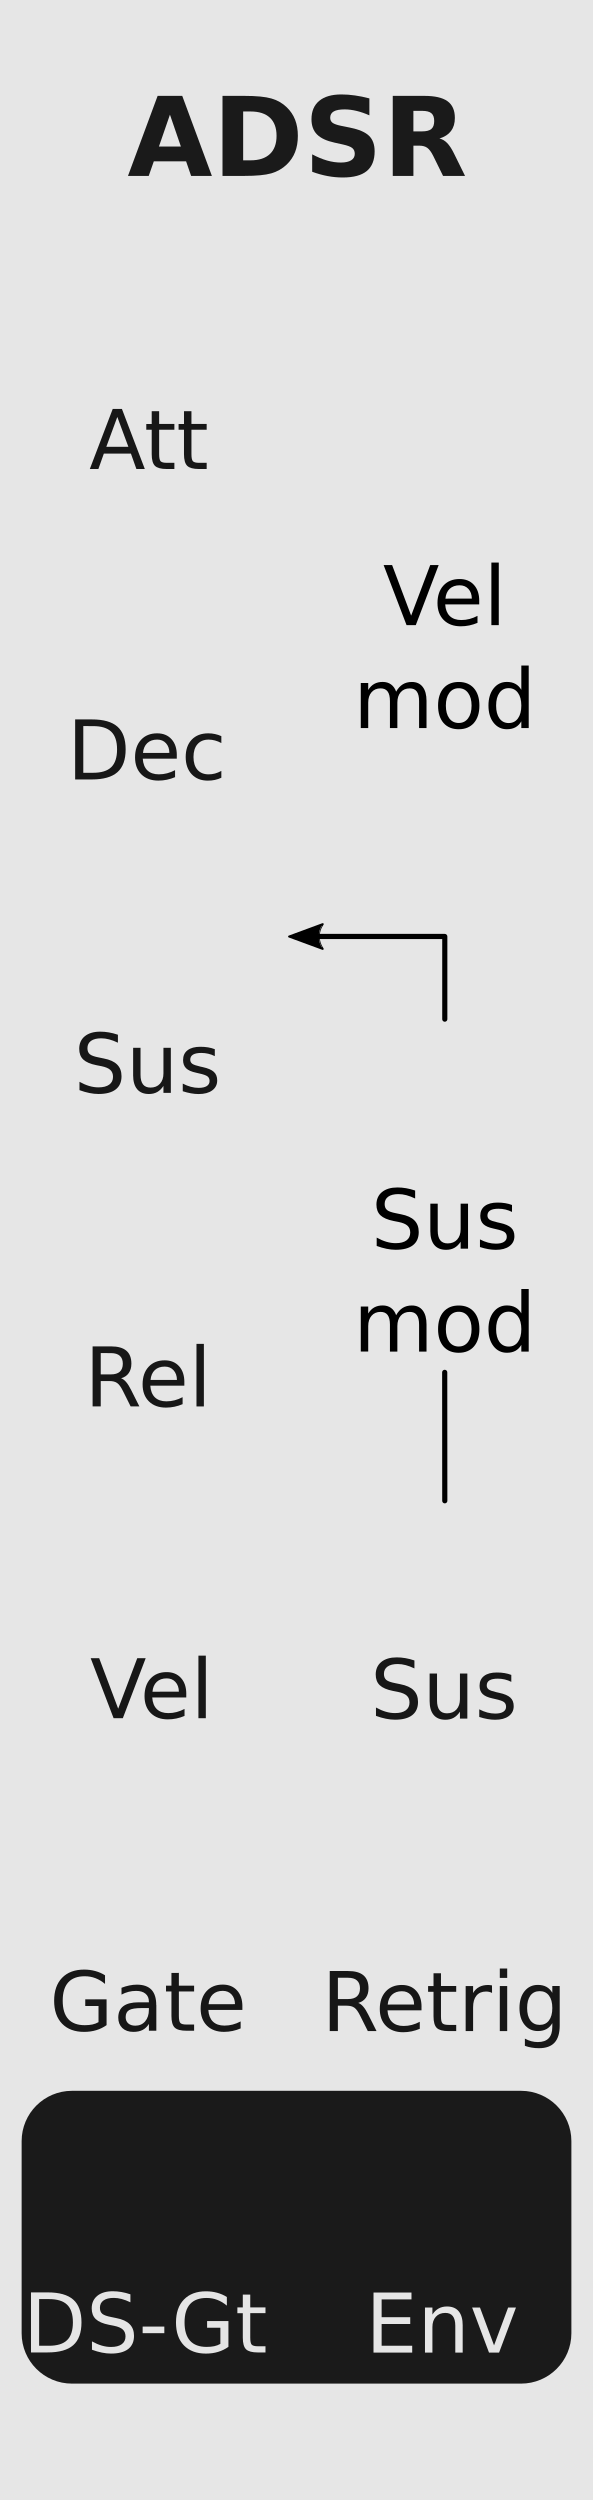
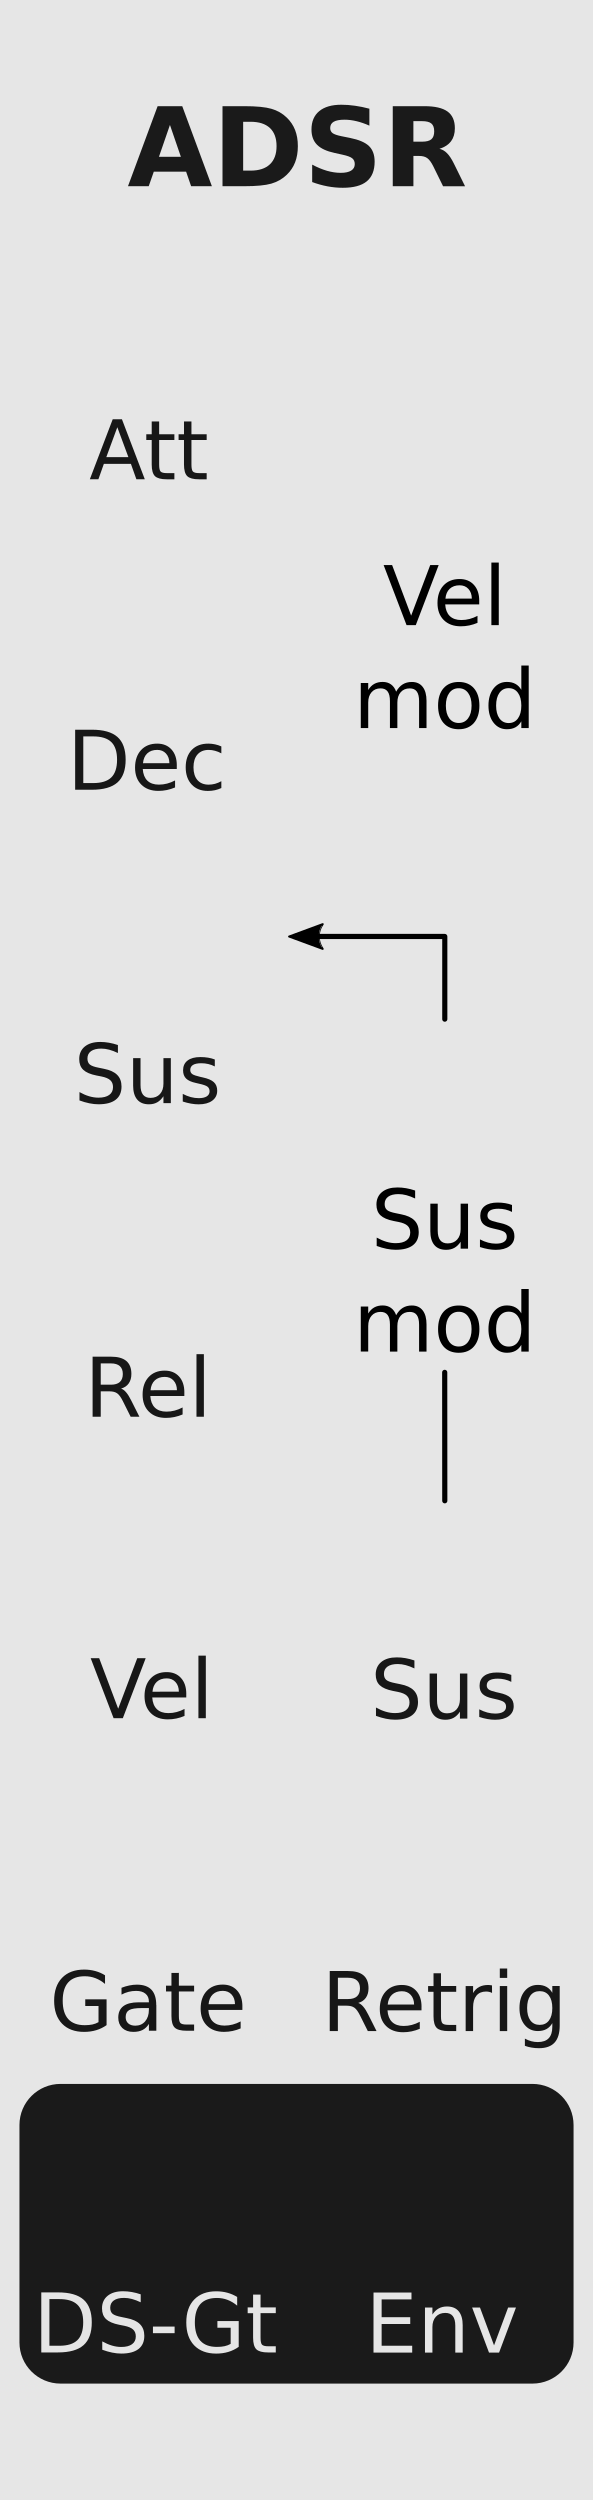
<svg xmlns="http://www.w3.org/2000/svg" width="30.48mm" height="128.5mm" viewBox="0 0 30.48 128.5" version="1.1" id="svg8">
  <defs id="defs2">
    <marker style="overflow:visible;" id="Arrow2Mend" refX="0.0" refY="0.0" orient="auto">
      <path transform="scale(0.6) rotate(180) translate(0,0)" d="M 8.719,4.034 L -2.207,0.016 L 8.719,-4.002 C 6.973,-1.63 6.983,1.616 8.719,4.034 z " style="stroke:context-stroke;fill-rule:evenodd;fill:context-stroke;stroke-width:0.625;stroke-linejoin:round;" id="path59252" />
    </marker>
    <marker style="overflow:visible;" id="Arrow1Lend" refX="0.0" refY="0.0" orient="auto">
      <path transform="scale(0.8) rotate(180) translate(12.5,0)" style="fill-rule:evenodd;fill:context-stroke;stroke:context-stroke;stroke-width:1.0pt;" d="M 0.0,0.0 L 5.0,-5.0 L -12.5,0.0 L 5.0,5.0 L 0.0,0.0 z " id="path59228" />
    </marker>
    <marker style="overflow:visible" id="Arrow1Lstart" refX="0.0" refY="0.0" orient="auto">
      <path transform="scale(0.8) translate(12.5,0)" style="fill-rule:evenodd;fill:context-stroke;stroke:context-stroke;stroke-width:1.0pt" d="M 0.0,0.0 L 5.0,-5.0 L -12.5,0.0 L 5.0,5.0 L 0.0,0.0 z " id="path59225" />
    </marker>
  </defs>
  <g id="layer1" transform="translate(0,-168.5)" style="display:inline">
    <rect style="display:inline;opacity:1;vector-effect:none;fill:#e6e6e6;fill-opacity:1;fill-rule:evenodd;stroke:none;stroke-width:0.649;stroke-linecap:butt;stroke-linejoin:miter;stroke-miterlimit:4;stroke-dasharray:none;stroke-dashoffset:0;stroke-opacity:1;paint-order:normal" id="rect420" width="30.48" height="128.5" x="5.9211732e-17" y="168.5" />
-     <g aria-label="Att" id="text35907" style="font-size:4.233px;line-height:1.25;fill-opacity:0.9;stroke-width:0.265">
+     <g aria-label="Att" id="text35907" style="font-size:4.233px;line-height:1.25;fill-opacity:0.9;stroke-width:0.265" transform="translate(0,0.5291667)">
      <path d="m 6.03,189.931 -0.566,1.536 h 1.135 z m -0.236,-0.411 h 0.473 l 1.176,3.086 H 7.01 L 6.729,191.814 H 5.338 l -0.281,0.792 H 4.617 Z" id="path59933" />
      <path d="m 8.18,189.634 v 0.657 h 0.783 v 0.296 H 8.18 v 1.257 q 0,0.283 0.076,0.364 0.079,0.081 0.316,0.081 h 0.391 v 0.318 H 8.573 q -0.44,0 -0.608,-0.163 -0.167,-0.165 -0.167,-0.599 v -1.257 H 7.519 v -0.296 h 0.279 v -0.657 z" id="path59935" />
      <path d="m 9.84,189.634 v 0.657 h 0.783 v 0.296 H 9.84 v 1.257 q 0,0.283 0.076,0.364 0.079,0.081 0.316,0.081 h 0.391 v 0.318 h -0.391 q -0.44,0 -0.608,-0.163 -0.167,-0.165 -0.167,-0.599 v -1.257 H 9.179 v -0.296 h 0.279 v -0.657 z" id="path59937" />
    </g>
-     <g aria-label="Dec" id="text51881" style="font-size:4.233px;line-height:1.25;fill-opacity:0.9;stroke-width:0.265">
+     <g aria-label="Dec" id="text51881" style="font-size:4.233px;line-height:1.25;fill-opacity:0.9;stroke-width:0.265" transform="translate(0,0.5291667)">
      <path d="m 4.281,205.821 v 2.4 h 0.504 q 0.639,0 0.934,-0.289 0.298,-0.289 0.298,-0.914 0,-0.62 -0.298,-0.907 -0.296,-0.289 -0.934,-0.289 z m -0.418,-0.343 h 0.858 q 0.897,0 1.317,0.374 0.42,0.372 0.42,1.166 0,0.798 -0.422,1.172 -0.422,0.374 -1.315,0.374 H 3.863 Z" id="path59970" />
      <path d="m 9.087,207.311 v 0.186 h -1.749 q 0.025,0.393 0.236,0.599 0.213,0.205 0.591,0.205 0.219,0 0.424,-0.054 0.207,-0.054 0.409,-0.161 v 0.36 q -0.205,0.087 -0.42,0.132 -0.215,0.045 -0.436,0.045 -0.554,0 -0.878,-0.322 -0.322,-0.322 -0.322,-0.872 0,-0.568 0.306,-0.901 0.308,-0.335 0.829,-0.335 0.467,0 0.738,0.302 0.273,0.3 0.273,0.816 z m -0.38,-0.112 q -0.004,-0.312 -0.176,-0.498 -0.169,-0.186 -0.451,-0.186 -0.318,0 -0.511,0.18 -0.19,0.18 -0.219,0.506 z" id="path59972" />
      <path d="m 11.377,206.337 v 0.356 q -0.161,-0.089 -0.325,-0.132 -0.161,-0.045 -0.327,-0.045 -0.37,0 -0.575,0.236 -0.205,0.234 -0.205,0.657 0,0.424 0.205,0.659 0.205,0.234 0.575,0.234 0.165,0 0.327,-0.043 0.163,-0.045 0.325,-0.134 v 0.351 q -0.159,0.074 -0.331,0.112 -0.169,0.037 -0.362,0.037 -0.523,0 -0.831,-0.329 -0.308,-0.329 -0.308,-0.887 0,-0.566 0.31,-0.891 0.312,-0.325 0.854,-0.325 0.176,0 0.343,0.037 0.167,0.035 0.325,0.107 z" id="path59974" />
    </g>
-     <g aria-label="Sus" id="text58845" style="font-size:4.233px;line-height:1.25;fill-opacity:0.9;stroke-width:0.265">
+     <g aria-label="Sus" id="text58845" style="font-size:4.233px;line-height:1.25;fill-opacity:0.9;stroke-width:0.265" transform="translate(0,0.5291667)">
      <path d="m 6.061,221.688 v 0.407 q -0.238,-0.114 -0.449,-0.17 -0.211,-0.056 -0.407,-0.056 -0.341,0 -0.527,0.132 -0.184,0.132 -0.184,0.376 0,0.205 0.122,0.31 0.124,0.103 0.467,0.167 l 0.252,0.052 q 0.467,0.089 0.688,0.314 0.223,0.223 0.223,0.599 0,0.449 -0.302,0.68 -0.3,0.232 -0.881,0.232 -0.219,0 -0.467,-0.05 -0.246,-0.05 -0.511,-0.147 v -0.43 q 0.254,0.143 0.498,0.215 0.244,0.072 0.48,0.072 0.358,0 0.552,-0.141 0.194,-0.141 0.194,-0.401 0,-0.227 -0.141,-0.356 -0.138,-0.128 -0.457,-0.192 l -0.254,-0.05 q -0.467,-0.093 -0.676,-0.291 -0.209,-0.198 -0.209,-0.552 0,-0.409 0.287,-0.645 0.289,-0.236 0.796,-0.236 0.217,0 0.442,0.039 0.225,0.039 0.461,0.118 z" id="path59977" />
      <path d="m 6.843,223.759 v -1.401 h 0.38 v 1.387 q 0,0.329 0.128,0.494 0.128,0.163 0.384,0.163 0.308,0 0.486,-0.196 0.18,-0.196 0.18,-0.535 v -1.313 h 0.38 v 2.315 H 8.401 v -0.356 q -0.138,0.211 -0.322,0.314 -0.182,0.101 -0.424,0.101 -0.399,0 -0.606,-0.248 -0.207,-0.248 -0.207,-0.726 z m 0.957,-1.457 z" id="path59979" />
      <path d="m 11.041,222.426 v 0.36 q -0.161,-0.083 -0.335,-0.124 -0.174,-0.041 -0.36,-0.041 -0.283,0 -0.426,0.087 -0.141,0.087 -0.141,0.26 0,0.132 0.101,0.209 0.101,0.074 0.407,0.143 l 0.13,0.029 q 0.405,0.087 0.575,0.246 0.172,0.157 0.172,0.44 0,0.322 -0.256,0.511 -0.254,0.188 -0.701,0.188 -0.186,0 -0.389,-0.037 -0.201,-0.035 -0.424,-0.107 v -0.393 q 0.211,0.11 0.415,0.165 0.205,0.054 0.405,0.054 0.269,0 0.413,-0.091 0.145,-0.093 0.145,-0.26 0,-0.155 -0.105,-0.238 -0.103,-0.083 -0.457,-0.159 l -0.132,-0.031 q -0.353,-0.074 -0.511,-0.227 -0.157,-0.155 -0.157,-0.424 0,-0.327 0.232,-0.504 0.232,-0.178 0.657,-0.178 0.211,0 0.397,0.031 0.186,0.031 0.343,0.093 z" id="path59981" />
    </g>
    <text xml:space="preserve" style="font-style:normal;font-weight:normal;font-size:10.583px;line-height:1.25;font-family:sans-serif;fill:#000000;fill-opacity:1;stroke:none;stroke-width:0.265" x="11.955" y="222.338" id="text65289">
      <tspan id="tspan65287" style="stroke-width:0.265" x="11.955" y="222.338" />
    </text>
-     <g aria-label="Rel" id="text67189" style="font-size:4.233px;line-height:1.25;fill-opacity:0.9;stroke-width:0.265">
+     <g aria-label="Rel" id="text67189" style="font-size:4.233px;line-height:1.25;fill-opacity:0.9;stroke-width:0.265" transform="translate(0,0.5291667)">
      <path d="m 6.224,239.344 q 0.134,0.045 0.26,0.194 0.128,0.149 0.256,0.409 l 0.424,0.843 h -0.449 l -0.395,-0.792 q -0.153,-0.31 -0.298,-0.411 -0.143,-0.101 -0.391,-0.101 H 5.178 v 1.304 H 4.76 v -3.086 h 0.943 q 0.529,0 0.79,0.221 0.26,0.221 0.26,0.668 0,0.291 -0.136,0.484 -0.134,0.192 -0.393,0.267 z m -1.046,-1.296 v 1.096 h 0.525 q 0.302,0 0.455,-0.138 0.155,-0.141 0.155,-0.411 0,-0.271 -0.155,-0.407 -0.153,-0.138 -0.455,-0.138 z" id="path59997" />
      <path d="m 9.475,239.539 v 0.186 h -1.749 q 0.025,0.393 0.236,0.599 0.213,0.205 0.591,0.205 0.219,0 0.424,-0.054 0.207,-0.054 0.409,-0.161 v 0.36 q -0.205,0.087 -0.42,0.132 -0.215,0.045 -0.436,0.045 -0.554,0 -0.878,-0.322 -0.322,-0.322 -0.322,-0.872 0,-0.568 0.306,-0.901 0.308,-0.335 0.829,-0.335 0.467,0 0.738,0.302 0.273,0.3 0.273,0.816 z M 9.095,239.427 q -0.004,-0.312 -0.176,-0.498 -0.169,-0.186 -0.451,-0.186 -0.318,0 -0.511,0.18 -0.19,0.18 -0.219,0.506 z" id="path59999" />
      <path d="m 10.099,237.575 h 0.38 v 3.216 h -0.38 z" id="path60001" />
    </g>
    <g aria-label="Vel mod" id="text68897" style="font-size:4.233px;line-height:1.25;text-align:center;text-anchor:middle;stroke-width:0.265">
      <path d="m 20.897,200.632 -1.178,-3.086 h 0.436 l 0.978,2.598 0.98,-2.598 h 0.434 l -1.176,3.086 z" id="path59940" />
      <path d="m 24.632,199.38 v 0.186 h -1.749 q 0.025,0.393 0.236,0.599 0.213,0.205 0.591,0.205 0.219,0 0.424,-0.054 0.207,-0.054 0.409,-0.161 v 0.36 q -0.205,0.087 -0.42,0.132 -0.215,0.045 -0.436,0.045 -0.554,0 -0.878,-0.322 -0.322,-0.322 -0.322,-0.872 0,-0.568 0.306,-0.901 0.308,-0.335 0.829,-0.335 0.467,0 0.738,0.302 0.273,0.3 0.273,0.816 z m -0.38,-0.112 q -0.004,-0.312 -0.176,-0.498 -0.169,-0.186 -0.451,-0.186 -0.318,0 -0.511,0.18 -0.19,0.18 -0.219,0.506 z" id="path59942" />
      <path d="m 25.257,197.416 h 0.38 v 3.216 h -0.38 z" id="path59944" />
      <path d="m 20.361,204.053 q 0.143,-0.256 0.341,-0.378 0.198,-0.122 0.467,-0.122 0.362,0 0.558,0.254 0.196,0.252 0.196,0.719 v 1.397 h -0.382 v -1.385 q 0,-0.333 -0.118,-0.494 -0.118,-0.161 -0.36,-0.161 -0.296,0 -0.467,0.196 -0.172,0.196 -0.172,0.535 v 1.308 H 20.043 v -1.385 q 0,-0.335 -0.118,-0.494 -0.118,-0.161 -0.364,-0.161 -0.291,0 -0.463,0.198 -0.172,0.196 -0.172,0.533 v 1.308 h -0.382 v -2.315 h 0.382 v 0.36 q 0.13,-0.213 0.312,-0.314 0.182,-0.101 0.432,-0.101 0.252,0 0.428,0.128 0.178,0.128 0.263,0.372 z" id="path59946" />
      <path d="m 23.579,203.875 q -0.306,0 -0.484,0.24 -0.178,0.238 -0.178,0.653 0,0.415 0.176,0.655 0.178,0.238 0.486,0.238 0.304,0 0.482,-0.24 0.178,-0.24 0.178,-0.653 0,-0.411 -0.178,-0.651 -0.178,-0.242 -0.482,-0.242 z m 0,-0.322 q 0.496,0 0.779,0.322 0.283,0.322 0.283,0.893 0,0.568 -0.283,0.893 -0.283,0.322 -0.779,0.322 -0.498,0 -0.781,-0.322 -0.281,-0.325 -0.281,-0.893 0,-0.571 0.281,-0.893 0.283,-0.322 0.781,-0.322 z" id="path59948" />
      <path d="m 26.796,203.96 v -1.253 h 0.38 v 3.216 h -0.38 v -0.347 q -0.12,0.207 -0.304,0.308 -0.182,0.099 -0.438,0.099 -0.42,0 -0.684,-0.335 -0.263,-0.335 -0.263,-0.881 0,-0.546 0.263,-0.881 0.265,-0.335 0.684,-0.335 0.256,0 0.438,0.101 0.184,0.099 0.304,0.306 z m -1.296,0.808 q 0,0.42 0.172,0.659 0.174,0.238 0.475,0.238 0.302,0 0.475,-0.238 0.174,-0.24 0.174,-0.659 0,-0.42 -0.174,-0.657 -0.174,-0.24 -0.475,-0.24 -0.302,0 -0.475,0.24 -0.172,0.238 -0.172,0.657 z" id="path59950" />
    </g>
    <g aria-label="Gate " id="text73201" style="font-size:4.233px;line-height:1.25;fill-opacity:0.9;stroke-width:0.265">
      <path d="m 5.064,272.439 v -0.829 H 4.382 v -0.343 h 1.096 v 1.325 q -0.242,0.172 -0.533,0.26 -0.291,0.087 -0.622,0.087 -0.723,0 -1.133,-0.422 -0.407,-0.424 -0.407,-1.178 0,-0.757 0.407,-1.178 0.409,-0.424 1.133,-0.424 0.302,0 0.573,0.074 0.273,0.074 0.502,0.219 v 0.444 q -0.232,-0.196 -0.492,-0.296 -0.26,-0.099 -0.548,-0.099 -0.566,0 -0.852,0.316 -0.283,0.316 -0.283,0.943 0,0.624 0.283,0.941 0.285,0.316 0.852,0.316 0.221,0 0.395,-0.037 0.174,-0.039 0.312,-0.12 z" id="path60031" />
      <path d="m 7.276,271.715 q -0.461,0 -0.639,0.105 -0.178,0.105 -0.178,0.36 0,0.203 0.132,0.322 0.134,0.118 0.364,0.118 0.316,0 0.506,-0.223 0.192,-0.225 0.192,-0.597 v -0.085 z m 0.759,-0.157 v 1.321 H 7.654 v -0.351 q -0.13,0.211 -0.325,0.312 -0.194,0.099 -0.475,0.099 -0.356,0 -0.566,-0.198 -0.209,-0.201 -0.209,-0.535 0,-0.391 0.26,-0.589 0.263,-0.198 0.781,-0.198 h 0.533 v -0.037 q 0,-0.263 -0.174,-0.405 -0.172,-0.145 -0.484,-0.145 -0.198,0 -0.387,0.048 -0.188,0.048 -0.362,0.143 v -0.351 q 0.209,-0.081 0.405,-0.12 0.196,-0.041 0.382,-0.041 0.502,0 0.75,0.26 0.248,0.26 0.248,0.79 z" id="path60033" />
      <path d="m 9.194,269.907 v 0.657 h 0.783 v 0.296 h -0.783 v 1.257 q 0,0.283 0.076,0.364 0.079,0.081 0.316,0.081 h 0.391 v 0.318 H 9.587 q -0.44,0 -0.608,-0.163 -0.167,-0.165 -0.167,-0.599 v -1.257 H 8.533 v -0.296 h 0.279 v -0.657 z" id="path60035" />
      <path d="m 12.458,271.626 v 0.186 h -1.749 q 0.025,0.393 0.236,0.599 0.213,0.205 0.591,0.205 0.219,0 0.424,-0.054 0.207,-0.054 0.409,-0.161 v 0.36 q -0.205,0.087 -0.42,0.132 -0.215,0.045 -0.436,0.045 -0.554,0 -0.878,-0.322 -0.322,-0.322 -0.322,-0.872 0,-0.568 0.306,-0.901 0.308,-0.335 0.829,-0.335 0.467,0 0.738,0.302 0.273,0.3 0.273,0.816 z m -0.38,-0.112 q -0.004,-0.312 -0.176,-0.498 -0.169,-0.186 -0.451,-0.186 -0.318,0 -0.511,0.18 -0.19,0.18 -0.219,0.506 z" id="path60037" />
    </g>
    <g aria-label="Retrig" id="text73205" style="font-size:4.233px;line-height:1.25;fill-opacity:0.9;stroke-width:0.265">
      <path d="m 18.414,271.451 q 0.134,0.045 0.26,0.194 0.128,0.149 0.256,0.409 l 0.424,0.843 H 18.906 l -0.395,-0.792 q -0.153,-0.31 -0.298,-0.411 -0.143,-0.101 -0.391,-0.101 h -0.455 v 1.304 h -0.418 v -3.086 h 0.943 q 0.529,0 0.79,0.221 0.26,0.221 0.26,0.668 0,0.291 -0.136,0.484 -0.134,0.192 -0.393,0.267 z m -1.046,-1.296 v 1.096 h 0.525 q 0.302,0 0.455,-0.138 0.155,-0.141 0.155,-0.411 0,-0.271 -0.155,-0.407 -0.153,-0.138 -0.455,-0.138 z" id="path60018" />
      <path d="m 21.665,271.645 v 0.186 H 19.917 q 0.025,0.393 0.236,0.599 0.213,0.205 0.591,0.205 0.219,0 0.424,-0.054 0.207,-0.054 0.409,-0.161 v 0.36 q -0.205,0.087 -0.42,0.132 -0.215,0.045 -0.436,0.045 -0.554,0 -0.878,-0.322 -0.322,-0.322 -0.322,-0.872 0,-0.568 0.306,-0.901 0.308,-0.335 0.829,-0.335 0.467,0 0.738,0.302 0.273,0.3 0.273,0.816 z m -0.38,-0.112 q -0.004,-0.312 -0.176,-0.498 -0.169,-0.186 -0.451,-0.186 -0.318,0 -0.511,0.18 -0.19,0.18 -0.219,0.506 z" id="path60020" />
      <path d="m 22.666,269.925 v 0.657 h 0.783 v 0.296 h -0.783 v 1.257 q 0,0.283 0.076,0.364 0.079,0.081 0.316,0.081 h 0.391 v 0.318 h -0.391 q -0.44,0 -0.608,-0.163 -0.167,-0.165 -0.167,-0.599 v -1.257 h -0.279 v -0.296 h 0.279 v -0.657 z" id="path60022" />
      <path d="m 25.291,270.938 q -0.064,-0.037 -0.141,-0.054 -0.074,-0.019 -0.165,-0.019 -0.322,0 -0.496,0.211 -0.172,0.209 -0.172,0.602 v 1.22 h -0.382 v -2.315 h 0.382 v 0.36 q 0.12,-0.211 0.312,-0.312 0.192,-0.103 0.467,-0.103 0.039,0 0.087,0.006 0.048,0.004 0.105,0.015 z" id="path60024" />
      <path d="m 25.69,270.583 h 0.38 v 2.315 h -0.38 z m 0,-0.901 h 0.38 v 0.482 h -0.38 z" id="path60026" />
      <path d="m 28.389,271.713 q 0,-0.413 -0.172,-0.641 -0.169,-0.227 -0.477,-0.227 -0.306,0 -0.477,0.227 -0.169,0.227 -0.169,0.641 0,0.411 0.169,0.639 0.172,0.227 0.477,0.227 0.308,0 0.477,-0.227 0.172,-0.227 0.172,-0.639 z m 0.38,0.897 q 0,0.591 -0.263,0.878 -0.263,0.289 -0.804,0.289 -0.201,0 -0.378,-0.031 -0.178,-0.029 -0.345,-0.091 v -0.37 q 0.167,0.091 0.331,0.134 0.163,0.043 0.333,0.043 0.374,0 0.56,-0.196 0.186,-0.194 0.186,-0.589 v -0.188 q -0.118,0.205 -0.302,0.306 -0.184,0.101 -0.44,0.101 -0.426,0 -0.686,-0.325 -0.26,-0.325 -0.26,-0.86 0,-0.537 0.26,-0.862 0.26,-0.325 0.686,-0.325 0.256,0 0.44,0.101 0.184,0.101 0.302,0.306 v -0.351 h 0.38 z" id="path60028" />
    </g>
    <g aria-label="Vel" id="text73209" style="font-size:4.233px;line-height:1.25;fill-opacity:0.9;stroke-width:0.265">
      <path d="m 5.839,256.816 -1.178,-3.086 h 0.436 l 0.978,2.598 0.98,-2.598 h 0.434 l -1.176,3.086 z" id="path60004" />
      <path d="m 9.574,255.564 v 0.186 h -1.749 q 0.025,0.393 0.236,0.599 0.213,0.205 0.591,0.205 0.219,0 0.424,-0.054 0.207,-0.054 0.409,-0.161 v 0.36 q -0.205,0.087 -0.42,0.132 -0.215,0.045 -0.436,0.045 -0.554,0 -0.878,-0.322 -0.322,-0.322 -0.322,-0.872 0,-0.568 0.306,-0.901 0.308,-0.335 0.829,-0.335 0.467,0 0.738,0.302 0.273,0.3 0.273,0.816 z m -0.38,-0.112 q -0.004,-0.312 -0.176,-0.498 -0.169,-0.186 -0.451,-0.186 -0.318,0 -0.511,0.18 -0.19,0.18 -0.219,0.506 z" id="path60006" />
      <path d="m 10.199,253.6 h 0.38 v 3.216 h -0.38 z" id="path60008" />
    </g>
    <text xml:space="preserve" style="font-style:normal;font-weight:normal;font-size:10.583px;line-height:1.25;font-family:sans-serif;fill:#000000;fill-opacity:1;stroke:none;stroke-width:0.265" x="-3.676" y="276.997" id="text80285">
      <tspan id="tspan80283" style="stroke-width:0.265" x="-3.676" y="276.997" />
    </text>
-     <rect id="rect80851" width="28.257" height="15.05" x="1.112" y="275.968" style="fill:#1a1a1a;fill-opacity:1;stroke-width:0.364" ry="2.587" />
+     <rect id="rect80851" width="28.481" height="15.404" x="1" y="275.613" style="fill:#1a1a1a;fill-opacity:1;stroke-width:0.37" ry="2.113" />
    <g aria-label="Env" id="text73213" style="font-size:4.233px;line-height:1.25;fill:#e6e6e6;stroke-width:0.265">
      <path d="m 19.199,286.338 h 1.951 v 0.351 h -1.534 v 0.914 h 1.47 v 0.351 h -1.47 v 1.118 h 1.571 v 0.351 h -1.989 z" id="path60049" />
      <path d="m 23.782,288.027 v 1.397 h -0.38 v -1.385 q 0,-0.329 -0.128,-0.492 -0.128,-0.163 -0.384,-0.163 -0.308,0 -0.486,0.196 -0.178,0.196 -0.178,0.535 v 1.308 h -0.382 v -2.315 h 0.382 v 0.36 q 0.136,-0.209 0.32,-0.312 0.186,-0.103 0.428,-0.103 0.399,0 0.604,0.248 0.205,0.246 0.205,0.726 z" id="path60051" />
      <path d="m 24.268,287.109 h 0.403 l 0.723,1.943 0.723,-1.943 h 0.403 l -0.868,2.315 h -0.517 z" id="path60053" />
    </g>
    <g aria-label="Sus" id="text1051" style="font-size:4.233px;line-height:1.25;fill-opacity:0.9;stroke-width:0.265">
      <path d="m 21.301,253.85 v 0.407 q -0.238,-0.114 -0.449,-0.17 -0.211,-0.056 -0.407,-0.056 -0.341,0 -0.527,0.132 -0.184,0.132 -0.184,0.376 0,0.205 0.122,0.31 0.124,0.103 0.467,0.167 l 0.252,0.052 q 0.467,0.089 0.688,0.314 0.223,0.223 0.223,0.599 0,0.449 -0.302,0.68 -0.3,0.232 -0.881,0.232 -0.219,0 -0.467,-0.05 -0.246,-0.05 -0.511,-0.147 v -0.43 q 0.254,0.143 0.498,0.215 0.244,0.072 0.48,0.072 0.358,0 0.552,-0.141 0.194,-0.141 0.194,-0.401 0,-0.227 -0.141,-0.356 -0.138,-0.128 -0.457,-0.192 l -0.254,-0.05 q -0.467,-0.093 -0.676,-0.291 -0.209,-0.198 -0.209,-0.552 0,-0.409 0.287,-0.645 0.289,-0.236 0.796,-0.236 0.217,0 0.442,0.039 0.225,0.039 0.461,0.118 z" id="path60011" />
      <path d="m 22.083,255.922 v -1.401 h 0.38 v 1.387 q 0,0.329 0.128,0.494 0.128,0.163 0.384,0.163 0.308,0 0.486,-0.196 0.18,-0.196 0.18,-0.535 v -1.313 h 0.38 v 2.315 h -0.38 v -0.356 q -0.138,0.211 -0.322,0.314 -0.182,0.101 -0.424,0.101 -0.399,0 -0.606,-0.248 -0.207,-0.248 -0.207,-0.726 z m 0.957,-1.457 z" id="path60013" />
      <path d="m 26.281,254.588 v 0.36 q -0.161,-0.083 -0.335,-0.124 -0.174,-0.041 -0.36,-0.041 -0.283,0 -0.426,0.087 -0.141,0.087 -0.141,0.26 0,0.132 0.101,0.209 0.101,0.074 0.407,0.143 l 0.13,0.029 q 0.405,0.087 0.575,0.246 0.172,0.157 0.172,0.44 0,0.322 -0.256,0.511 -0.254,0.188 -0.701,0.188 -0.186,0 -0.389,-0.037 -0.201,-0.035 -0.424,-0.107 v -0.393 q 0.211,0.11 0.415,0.165 0.205,0.054 0.405,0.054 0.269,0 0.413,-0.091 0.145,-0.093 0.145,-0.26 0,-0.155 -0.105,-0.238 -0.103,-0.083 -0.457,-0.159 l -0.132,-0.031 q -0.353,-0.074 -0.511,-0.227 -0.157,-0.155 -0.157,-0.424 0,-0.327 0.232,-0.504 0.232,-0.178 0.657,-0.178 0.211,0 0.397,0.031 0.186,0.031 0.343,0.093 z" id="path60015" />
    </g>
    <text xml:space="preserve" style="font-style:normal;font-weight:normal;font-size:10.583px;line-height:1.25;font-family:sans-serif;fill:#000000;fill-opacity:1;stroke:none;stroke-width:0.265" x="-18.465" y="239.396" id="text24631">
      <tspan id="tspan24629" style="stroke-width:0.265" x="-18.465" y="239.396" />
    </text>
    <text xml:space="preserve" style="font-style:normal;font-weight:normal;font-size:10.583px;line-height:1.25;font-family:sans-serif;fill:#000000;fill-opacity:1;stroke:none;stroke-width:0.265" x="-8.229" y="291.031" id="text36741">
      <tspan id="tspan36739" style="stroke-width:0.265" x="-8.229" y="291.031" />
    </text>
    <g aria-label="Sus mod" id="text39497" style="font-size:4.233px;line-height:1.25;text-align:center;text-anchor:middle;stroke-width:0.265">
      <path d="m 21.338,229.696 v 0.407 q -0.238,-0.114 -0.449,-0.17 -0.211,-0.056 -0.407,-0.056 -0.341,0 -0.527,0.132 -0.184,0.132 -0.184,0.376 0,0.205 0.122,0.31 0.124,0.103 0.467,0.167 l 0.252,0.052 q 0.467,0.089 0.688,0.314 0.223,0.223 0.223,0.599 0,0.449 -0.302,0.68 -0.3,0.232 -0.881,0.232 -0.219,0 -0.467,-0.05 -0.246,-0.05 -0.511,-0.147 v -0.43 q 0.254,0.143 0.498,0.215 0.244,0.072 0.48,0.072 0.358,0 0.552,-0.141 0.194,-0.141 0.194,-0.401 0,-0.227 -0.141,-0.356 -0.138,-0.128 -0.457,-0.192 l -0.254,-0.05 q -0.467,-0.093 -0.676,-0.291 -0.209,-0.198 -0.209,-0.552 0,-0.409 0.287,-0.645 0.289,-0.236 0.796,-0.236 0.217,0 0.442,0.039 0.225,0.039 0.461,0.118 z" id="path59984" />
      <path d="m 22.119,231.768 v -1.401 h 0.38 v 1.387 q 0,0.329 0.128,0.494 0.128,0.163 0.384,0.163 0.308,0 0.486,-0.196 0.18,-0.196 0.18,-0.535 v -1.313 h 0.38 v 2.315 h -0.38 v -0.356 q -0.138,0.211 -0.322,0.314 -0.182,0.101 -0.424,0.101 -0.399,0 -0.606,-0.248 -0.207,-0.248 -0.207,-0.726 z m 0.957,-1.457 z" id="path59986" />
      <path d="m 26.317,230.434 v 0.36 q -0.161,-0.083 -0.335,-0.124 -0.174,-0.041 -0.36,-0.041 -0.283,0 -0.426,0.087 -0.141,0.087 -0.141,0.26 0,0.132 0.101,0.209 0.101,0.074 0.407,0.143 l 0.13,0.029 q 0.405,0.087 0.575,0.246 0.172,0.157 0.172,0.44 0,0.322 -0.256,0.511 -0.254,0.188 -0.701,0.188 -0.186,0 -0.389,-0.037 -0.201,-0.035 -0.424,-0.107 v -0.393 q 0.211,0.11 0.415,0.165 0.205,0.054 0.405,0.054 0.269,0 0.413,-0.091 0.145,-0.093 0.145,-0.26 0,-0.155 -0.105,-0.238 -0.103,-0.083 -0.457,-0.159 l -0.132,-0.031 q -0.353,-0.074 -0.511,-0.227 -0.157,-0.155 -0.157,-0.424 0,-0.327 0.232,-0.504 0.232,-0.178 0.657,-0.178 0.211,0 0.397,0.031 0.186,0.031 0.343,0.093 z" id="path59988" />
      <path d="m 20.361,236.102 q 0.143,-0.256 0.341,-0.378 0.198,-0.122 0.467,-0.122 0.362,0 0.558,0.254 0.196,0.252 0.196,0.719 v 1.397 h -0.382 v -1.385 q 0,-0.333 -0.118,-0.494 -0.118,-0.161 -0.36,-0.161 -0.296,0 -0.467,0.196 -0.172,0.196 -0.172,0.535 v 1.308 H 20.043 v -1.385 q 0,-0.335 -0.118,-0.494 -0.118,-0.161 -0.364,-0.161 -0.291,0 -0.463,0.198 -0.172,0.196 -0.172,0.533 v 1.308 h -0.382 v -2.315 h 0.382 v 0.36 q 0.13,-0.213 0.312,-0.314 0.182,-0.101 0.432,-0.101 0.252,0 0.428,0.128 0.178,0.128 0.263,0.372 z" id="path59990" />
      <path d="m 23.579,235.925 q -0.306,0 -0.484,0.24 -0.178,0.238 -0.178,0.653 0,0.415 0.176,0.655 0.178,0.238 0.486,0.238 0.304,0 0.482,-0.24 0.178,-0.24 0.178,-0.653 0,-0.411 -0.178,-0.651 -0.178,-0.242 -0.482,-0.242 z m 0,-0.322 q 0.496,0 0.779,0.322 0.283,0.322 0.283,0.893 0,0.568 -0.283,0.893 -0.283,0.322 -0.779,0.322 -0.498,0 -0.781,-0.322 -0.281,-0.325 -0.281,-0.893 0,-0.571 0.281,-0.893 0.283,-0.322 0.781,-0.322 z" id="path59992" />
      <path d="m 26.796,236.009 v -1.253 h 0.38 v 3.216 h -0.38 v -0.347 q -0.12,0.207 -0.304,0.308 -0.182,0.099 -0.438,0.099 -0.42,0 -0.684,-0.335 -0.263,-0.335 -0.263,-0.881 0,-0.546 0.263,-0.881 0.265,-0.335 0.684,-0.335 0.256,0 0.438,0.101 0.184,0.099 0.304,0.306 z m -1.296,0.808 q 0,0.42 0.172,0.659 0.174,0.238 0.475,0.238 0.302,0 0.475,-0.238 0.174,-0.24 0.174,-0.659 0,-0.42 -0.174,-0.657 -0.174,-0.24 -0.475,-0.24 -0.302,0 -0.475,0.24 -0.172,0.238 -0.172,0.657 z" id="path59994" />
    </g>
    <path style="fill:#000000;fill-opacity:0.9;stroke:#000000;stroke-width:0.265;stroke-linecap:round;stroke-linejoin:miter;stroke-miterlimit:4;stroke-dasharray:none;stroke-opacity:1" d="m 22.862,245.64 -0.004,-6.6" id="path58833" />
    <g id="path59223">
      <path style="color:#000000;fill:#000000;stroke-linecap:round;stroke-linejoin:round;-inkscape-stroke:none" d="m 15.205,216.502 a 0.132,0.132 0 0 0 -0.133,0.133 0.132,0.132 0 0 0 0.133,0.133 h 7.525 v 4.119 a 0.132,0.132 0 0 0 0.131,0.131 0.132,0.132 0 0 0 0.133,-0.131 v -4.252 a 0.133,0.133 0 0 0 -0.133,-0.133 z" id="path104268" />
      <g id="g104258">
        <g id="path104260">
          <path style="color:#000000;fill:#000000;fill-rule:evenodd;stroke-width:0.099;stroke-linejoin:round;-inkscape-stroke:none" d="m 16.591,217.276 -1.737,-0.639 1.737,-0.639 c -0.278,0.377 -0.276,0.893 0,1.278 z" id="path104264" />
          <path style="color:#000000;fill:#000000;fill-rule:evenodd;stroke-linejoin:round;-inkscape-stroke:none" d="m 16.574,215.951 -1.736,0.641 a 0.05,0.05 0 0 0 0,0.092 l 1.736,0.639 a 0.05,0.05 0 0 0 0.057,-0.074 c -0.264,-0.367 -0.265,-0.861 0,-1.221 a 0.05,0.05 0 0 0 -0.057,-0.076 z m -0.023,0.115 c -0.212,0.354 -0.211,0.783 0,1.143 l -1.555,-0.572 z" id="path104266" />
        </g>
      </g>
    </g>
-     <g aria-label="ADSR" id="text65624" style="font-size:5.644px;line-height:1.25;stroke-width:0.265;fill:#1a1a1a;fill-opacity:1">
+     <g aria-label="ADSR" id="text65624" style="font-size:5.644px;line-height:1.25;fill:#1a1a1a;fill-opacity:1;stroke-width:0.265" transform="translate(0,0.5291667)">
      <path d="M 9.565,176.793 H 7.906 l -0.262,0.75 H 6.578 l 1.524,-4.115 h 1.265 l 1.524,4.115 H 9.824 Z m -1.395,-0.763 h 1.127 l -0.562,-1.637 z" style="font-weight:bold;-inkscape-font-specification:'sans-serif Bold';fill:#1a1a1a;fill-opacity:1" id="path79316" />
      <path d="m 12.498,174.23 v 2.511 h 0.38 q 0.65,0 0.992,-0.322 0.345,-0.322 0.345,-0.937 0,-0.612 -0.342,-0.932 -0.342,-0.32 -0.995,-0.32 z m -1.061,-0.802 h 1.119 q 0.937,0 1.395,0.135 0.46,0.132 0.788,0.452 0.289,0.278 0.43,0.642 0.141,0.364 0.141,0.824 0,0.466 -0.141,0.832 -0.141,0.364 -0.43,0.642 -0.331,0.32 -0.794,0.455 -0.463,0.132 -1.389,0.132 h -1.119 z" style="font-weight:bold;-inkscape-font-specification:'sans-serif Bold';fill:#1a1a1a;fill-opacity:1" id="path79318" />
      <path d="m 18.986,173.558 v 0.871 q -0.339,-0.152 -0.661,-0.229 -0.322,-0.077 -0.609,-0.077 -0.38,0 -0.562,0.105 -0.182,0.105 -0.182,0.325 0,0.165 0.121,0.259 0.124,0.091 0.446,0.157 l 0.452,0.091 q 0.686,0.138 0.976,0.419 0.289,0.281 0.289,0.799 0,0.681 -0.405,1.014 -0.402,0.331 -1.232,0.331 -0.391,0 -0.785,-0.074 -0.394,-0.074 -0.788,-0.22 v -0.896 q 0.394,0.209 0.761,0.317 0.369,0.105 0.711,0.105 0.347,0 0.532,-0.116 0.185,-0.116 0.185,-0.331 0,-0.193 -0.127,-0.298 -0.124,-0.105 -0.499,-0.187 l -0.411,-0.091 q -0.617,-0.132 -0.904,-0.422 -0.284,-0.289 -0.284,-0.78 0,-0.615 0.397,-0.945 0.397,-0.331 1.141,-0.331 0.339,0 0.697,0.052 0.358,0.05 0.741,0.152 z" style="font-weight:bold;-inkscape-font-specification:'sans-serif Bold';fill:#1a1a1a;fill-opacity:1" id="path79320" />
      <path d="m 21.695,175.253 q 0.333,0 0.477,-0.124 0.146,-0.124 0.146,-0.408 0,-0.281 -0.146,-0.402 -0.143,-0.121 -0.477,-0.121 H 21.248 v 1.056 z m -0.446,0.733 v 1.557 h -1.061 v -4.115 h 1.621 q 0.813,0 1.191,0.273 0.38,0.273 0.38,0.863 0,0.408 -0.198,0.67 -0.196,0.262 -0.593,0.386 0.218,0.05 0.389,0.226 0.174,0.174 0.35,0.529 l 0.576,1.169 h -1.13 l -0.502,-1.022 q -0.152,-0.309 -0.309,-0.422 -0.154,-0.113 -0.413,-0.113 z" style="font-weight:bold;-inkscape-font-specification:'sans-serif Bold';fill:#1a1a1a;fill-opacity:1" id="path79322" />
    </g>
-     <g aria-label="DS-Gt" id="text85793" style="font-size:4.233px;line-height:1.25;fill:#e5e5e5;stroke-width:0.265">
+     <g aria-label="DS-Gt" id="text85793" style="font-size:4.233px;line-height:1.25;fill:#e5e5e5;stroke-width:0.265" transform="translate(0.5291667)">
      <path d="m 2.011,286.672 v 2.4 h 0.504 q 0.639,0 0.934,-0.289 0.298,-0.289 0.298,-0.914 0,-0.62 -0.298,-0.907 -0.296,-0.289 -0.934,-0.289 z m -0.418,-0.343 h 0.858 q 0.897,0 1.317,0.374 0.42,0.372 0.42,1.166 0,0.798 -0.422,1.172 -0.422,0.374 -1.315,0.374 h -0.858 z" id="path104227" />
      <path d="m 6.703,286.431 v 0.407 q -0.238,-0.114 -0.449,-0.17 -0.211,-0.056 -0.407,-0.056 -0.341,0 -0.527,0.132 -0.184,0.132 -0.184,0.376 0,0.205 0.122,0.31 0.124,0.103 0.467,0.167 l 0.252,0.052 q 0.467,0.089 0.688,0.314 0.223,0.223 0.223,0.599 0,0.449 -0.302,0.68 -0.3,0.232 -0.881,0.232 -0.219,0 -0.467,-0.05 -0.246,-0.05 -0.511,-0.147 v -0.43 q 0.254,0.143 0.498,0.215 0.244,0.072 0.48,0.072 0.358,0 0.552,-0.141 0.194,-0.141 0.194,-0.401 0,-0.227 -0.141,-0.356 -0.138,-0.128 -0.457,-0.192 l -0.254,-0.05 q -0.467,-0.093 -0.676,-0.291 -0.209,-0.198 -0.209,-0.552 0,-0.409 0.287,-0.645 0.289,-0.236 0.796,-0.236 0.217,0 0.442,0.039 0.225,0.039 0.461,0.118 z" id="path104229" />
      <path d="m 7.332,288.086 h 1.114 v 0.339 h -1.114 z" id="path104231" />
      <path d="m 11.327,288.975 v -0.829 h -0.682 v -0.343 h 1.096 v 1.325 q -0.242,0.172 -0.533,0.26 -0.291,0.087 -0.622,0.087 -0.723,0 -1.133,-0.422 -0.407,-0.424 -0.407,-1.178 0,-0.757 0.407,-1.178 0.409,-0.424 1.133,-0.424 0.302,0 0.573,0.074 0.273,0.074 0.502,0.219 v 0.444 q -0.232,-0.196 -0.492,-0.296 -0.26,-0.099 -0.548,-0.099 -0.566,0 -0.852,0.316 -0.283,0.316 -0.283,0.943 0,0.624 0.283,0.941 0.285,0.316 0.852,0.316 0.221,0 0.395,-0.037 0.174,-0.039 0.312,-0.12 z" id="path104233" />
      <path d="m 12.863,286.443 v 0.657 h 0.783 v 0.296 h -0.783 v 1.257 q 0,0.283 0.076,0.364 0.079,0.081 0.316,0.081 h 0.391 v 0.318 h -0.391 q -0.44,0 -0.608,-0.163 -0.167,-0.165 -0.167,-0.599 v -1.257 h -0.279 v -0.296 h 0.279 v -0.657 z" id="path104235" />
    </g>
  </g>
  <g id="layer2" style="display:none">
    <circle style="display:inline;opacity:1;vector-effect:none;fill:#ff0000;fill-opacity:1;fill-rule:evenodd;stroke:none;stroke-width:0.644;stroke-linecap:butt;stroke-linejoin:miter;stroke-miterlimit:4;stroke-dasharray:none;stroke-dashoffset:0;stroke-opacity:1;paint-order:normal" id="path4954" cx="7.62" cy="16.062" r="2.574" />
    <circle r="2.574" cy="96.375" cx="7.62" id="circle4956" style="display:inline;opacity:1;vector-effect:none;fill:#00ff00;fill-opacity:1;fill-rule:evenodd;stroke:none;stroke-width:0.644;stroke-linecap:butt;stroke-linejoin:miter;stroke-miterlimit:4;stroke-dasharray:none;stroke-dashoffset:0;stroke-opacity:1;paint-order:normal" />
    <circle style="display:inline;opacity:1;vector-effect:none;fill:#0000ff;fill-opacity:1;fill-rule:evenodd;stroke:none;stroke-width:0.512;stroke-linecap:butt;stroke-linejoin:miter;stroke-miterlimit:4;stroke-dasharray:none;stroke-dashoffset:0;stroke-opacity:1;paint-order:normal" id="circle4958" cx="22.86" cy="112.438" r="2.046" />
    <circle style="display:inline;opacity:1;vector-effect:none;fill:#ff0000;fill-opacity:1;fill-rule:evenodd;stroke:none;stroke-width:0.551;stroke-linecap:butt;stroke-linejoin:miter;stroke-miterlimit:4;stroke-dasharray:none;stroke-dashoffset:0;stroke-opacity:1;paint-order:normal" id="circle18798" cx="7.62" cy="32.125" r="2.205" />
    <circle style="display:inline;opacity:1;vector-effect:none;fill:#ff0000;fill-opacity:1;fill-rule:evenodd;stroke:none;stroke-width:0.525;stroke-linecap:butt;stroke-linejoin:miter;stroke-miterlimit:4;stroke-dasharray:none;stroke-dashoffset:0;stroke-opacity:1;paint-order:normal" id="circle18800" cx="7.62" cy="48.188" r="2.099" />
    <circle style="display:inline;opacity:1;vector-effect:none;fill:#ff0000;fill-opacity:1;fill-rule:evenodd;stroke:none;stroke-width:0.604;stroke-linecap:butt;stroke-linejoin:miter;stroke-miterlimit:4;stroke-dasharray:none;stroke-dashoffset:0;stroke-opacity:1;paint-order:normal" id="circle18802" cx="7.62" cy="64.25" r="2.416" />
    <circle r="2.469" cy="96.375" cx="22.86" id="circle18804" style="display:inline;opacity:1;vector-effect:none;fill:#00ff00;fill-opacity:1;fill-rule:evenodd;stroke:none;stroke-width:0.617;stroke-linecap:butt;stroke-linejoin:miter;stroke-miterlimit:4;stroke-dasharray:none;stroke-dashoffset:0;stroke-opacity:1;paint-order:normal" />
    <circle r="2.521" cy="80.313" cx="7.62" id="circle18806" style="display:inline;opacity:1;vector-effect:none;fill:#00ff00;fill-opacity:1;fill-rule:evenodd;stroke:none;stroke-width:0.63;stroke-linecap:butt;stroke-linejoin:miter;stroke-miterlimit:4;stroke-dasharray:none;stroke-dashoffset:0;stroke-opacity:1;paint-order:normal" />
    <circle style="display:inline;opacity:1;vector-effect:none;fill:#ff0000;fill-opacity:1;fill-rule:evenodd;stroke:none;stroke-width:0.525;stroke-linecap:butt;stroke-linejoin:miter;stroke-miterlimit:4;stroke-dasharray:none;stroke-dashoffset:0;stroke-opacity:1;paint-order:normal" id="circle18808" cx="22.86" cy="24.094" r="2.099" />
    <circle r="2.469" cy="80.313" cx="22.86" id="circle1047" style="display:inline;opacity:1;vector-effect:none;fill:#00ff00;fill-opacity:1;fill-rule:evenodd;stroke:none;stroke-width:0.617;stroke-linecap:butt;stroke-linejoin:miter;stroke-miterlimit:4;stroke-dasharray:none;stroke-dashoffset:0;stroke-opacity:1;paint-order:normal" />
    <circle style="display:inline;opacity:1;vector-effect:none;fill:#0000ff;fill-opacity:1;fill-rule:evenodd;stroke:none;stroke-width:0.512;stroke-linecap:butt;stroke-linejoin:miter;stroke-miterlimit:4;stroke-dasharray:none;stroke-dashoffset:0;stroke-opacity:1;paint-order:normal" id="circle24793" cx="7.62" cy="112.438" r="2.046" />
    <circle style="display:inline;opacity:1;vector-effect:none;fill:#ff0000;fill-opacity:1;fill-rule:evenodd;stroke:none;stroke-width:0.525;stroke-linecap:butt;stroke-linejoin:miter;stroke-miterlimit:4;stroke-dasharray:none;stroke-dashoffset:0;stroke-opacity:1;paint-order:normal" id="circle39493" cx="22.86" cy="56.219" r="2.099" />
  </g>
</svg>
